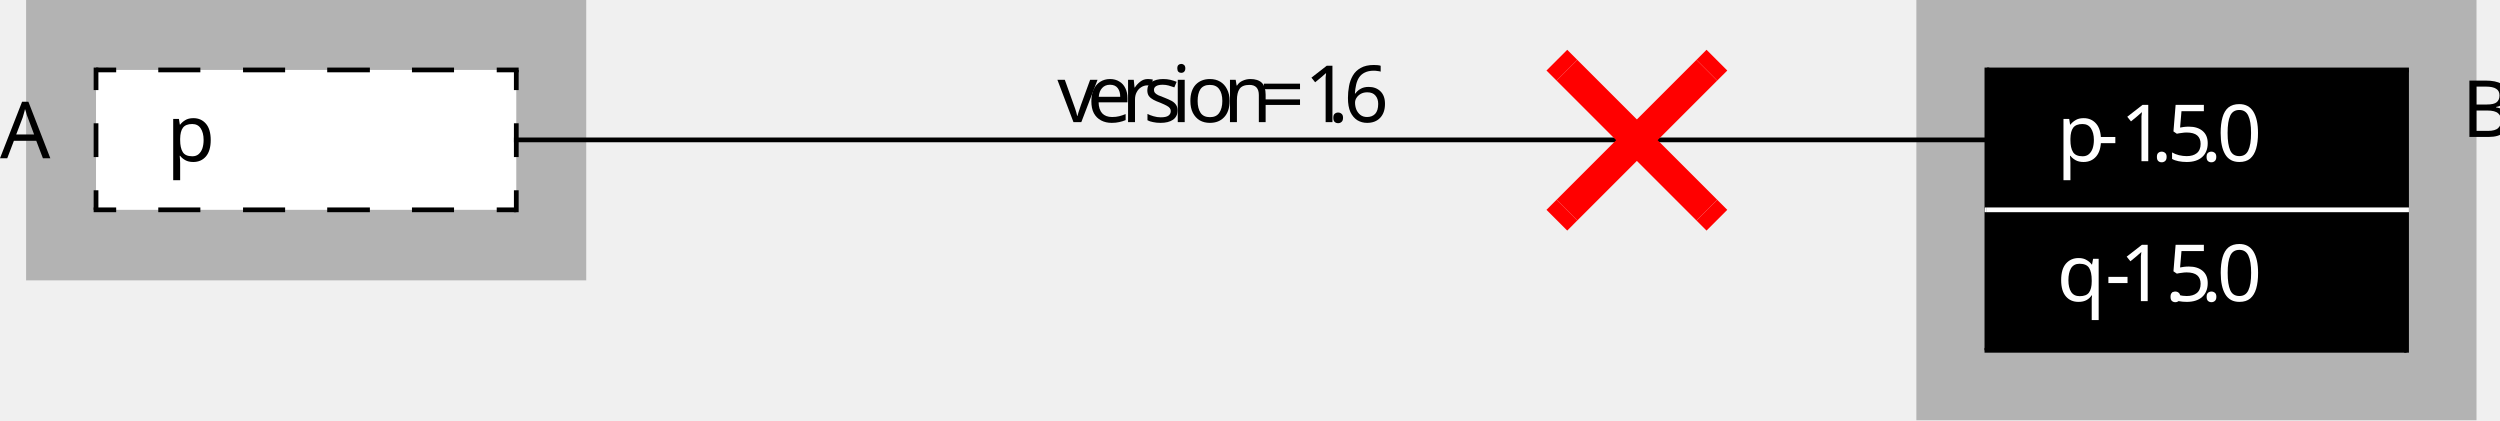
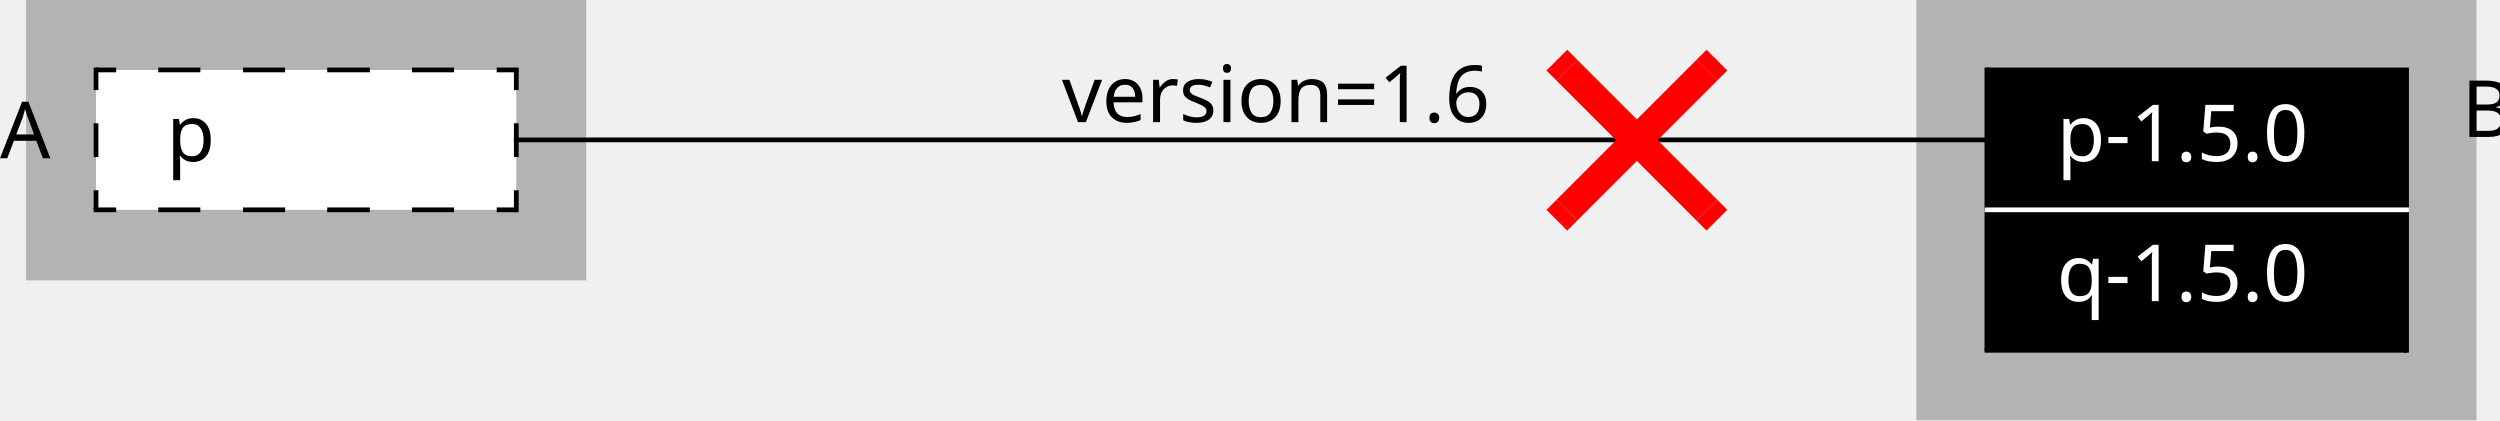
- <svg xmlns="http://www.w3.org/2000/svg" version="1.1" id="Layer_1" x="0px" y="0px" width="253.059px" height="42.539px" viewBox="0 0 253.059 42.539" style="enable-background:new 0 0 253.059 42.539;" xml:space="preserve">
-   <rect x="193.98" style="fill:#B3B3B3;" width="56.7" height="42.539" />
-   <rect x="2.641" style="fill:#B3B3B3;" width="56.7" height="28.38" />
-   <text transform="matrix(1 0 0 1 249.1807 13.8594)" style="font-family:'ProductusSemibold'; font-size:7.98;">B</text>
-   <text transform="matrix(1 0 0 1 0 16.0195)" style="font-family:'ProductusSemibold'; font-size:7.98;">A</text>
-   <rect x="9.72" y="7.079" style="fill:#FFFFFF;" width="42.54" height="14.16" />
+ <svg xmlns="http://www.w3.org/2000/svg" version="1.1" id="Layer_1" x="0px" y="0px" width="253.059px" height="42.539px" viewBox="0 0 253.059 42.539" enable-background="new 0 0 253.059 42.539" xml:space="preserve">
+   <rect x="193.98" fill="#B3B3B3" width="56.7" height="42.539" />
+   <rect x="2.641" fill="#B3B3B3" width="56.7" height="28.38" />
+   <text transform="matrix(1 0 0 1 249.1809 13.8594)" font-family="'ProductusSemibold'" font-size="7.98">B</text>
+   <text transform="matrix(1 0 0 1 2.441406e-04 16.0195)" font-family="'ProductusSemibold'" font-size="7.98">A</text>
+   <rect x="9.72" y="7.079" fill="#FFFFFF" width="42.54" height="14.16" />
  <rect x="9.48" y="6.84" width="0.48" height="2.279" />
  <rect x="9.72" y="6.84" width="2.04" height="0.479" />
  <rect x="16.021" y="6.84" width="4.26" height="0.479" />
  <rect x="24.601" y="6.84" width="4.26" height="0.479" />
-   <rect x="33.121" y="6.84" width="4.32" height="0.479" />
+   <rect x="33.121" y="6.84" width="4.319" height="0.479" />
  <rect x="41.7" y="6.84" width="4.26" height="0.479" />
-   <rect x="50.28" y="6.84" width="2.22" height="0.479" />
+   <rect x="50.28" y="6.84" width="2.221" height="0.479" />
  <rect x="52.021" y="7.079" width="0.48" height="2.04" />
  <rect x="52.021" y="12.479" width="0.48" height="3.42" />
  <rect x="52.021" y="19.26" width="0.48" height="2.22" />
  <rect x="50.28" y="21" width="1.98" height="0.479" />
  <rect x="41.7" y="21" width="4.26" height="0.479" />
-   <rect x="33.121" y="21" width="4.32" height="0.479" />
+   <rect x="33.121" y="21" width="4.319" height="0.479" />
  <rect x="24.601" y="21" width="4.26" height="0.479" />
  <rect x="16.021" y="21" width="4.26" height="0.479" />
  <rect x="9.48" y="21" width="2.28" height="0.479" />
  <rect x="9.48" y="19.26" width="0.48" height="1.979" />
  <rect x="9.48" y="12.479" width="0.48" height="3.42" />
-   <text transform="matrix(1 0 0 1 16.8604 16.3193)" style="font-family:'ProductusOSGiBookc'; font-size:7.98;">p</text>
-   <rect x="201.12" y="7.079" width="42.48" height="14.16" />
+   <text transform="matrix(1 0 0 1 16.8606 16.3193)" font-family="'ProductusOSGiBookc'" font-size="7.98">p</text>
+   <rect x="201.12" y="7.079" width="42.479" height="14.16" />
  <rect x="201.12" y="6.84" width="42.721" height="0.479" />
  <rect x="243.36" y="7.079" width="0.48" height="14.4" />
  <rect x="200.881" y="21" width="42.72" height="0.479" />
  <rect x="200.881" y="6.84" width="0.479" height="14.399" />
-   <text transform="matrix(1 0 0 1 208.2002 16.3193)">
-     <tspan x="0" y="0" style="fill:#FFFFFF; font-family:'ProductusBook'; font-size:7.98;">p</tspan>
-     <tspan x="3.671" y="0" style="fill:#FFFFFF; font-family:'ProductusBook'; font-size:7.98;">-</tspan>
-     <tspan x="6.424" y="0" style="fill:#FFFFFF; font-family:'ProductusBook'; font-size:7.98;">1</tspan>
-     <tspan x="9.552" y="0" style="fill:#FFFFFF; font-family:'ProductusBook'; font-size:7.98;">.</tspan>
-     <tspan x="11.164" y="0" style="fill:#FFFFFF; font-family:'ProductusBook'; font-size:7.98;">5</tspan>
-     <tspan x="14.579" y="0" style="fill:#FFFFFF; font-family:'ProductusBook'; font-size:7.98;">.</tspan>
-     <tspan x="16.191" y="0" style="fill:#FFFFFF; font-family:'ProductusBook'; font-size:7.98;">0</tspan>
-   </text>
-   <rect x="201.12" y="21.239" width="42.48" height="14.221" />
+   <text transform="matrix(1 0 0 1 208.2004 16.3193)" fill="#FFFFFF" font-family="'ProductusBook'" font-size="7.98">p-1.5.0</text>
+   <rect x="201.12" y="21.239" width="42.479" height="14.221" />
  <rect x="201.12" y="21" width="42.721" height="0.479" />
  <rect x="243.36" y="21.239" width="0.48" height="14.46" />
  <rect x="200.881" y="35.22" width="42.72" height="0.479" />
  <rect x="200.881" y="21" width="0.479" height="14.46" />
-   <text transform="matrix(1 0 0 1 208.2002 30.4795)">
-     <tspan x="0" y="0" style="fill:#FFFFFF; font-family:'ProductusBook'; font-size:7.98;">q-</tspan>
-     <tspan x="6.368" y="0" style="fill:#FFFFFF; font-family:'ProductusBook'; font-size:7.98;">1.</tspan>
-     <tspan x="11.164" y="0" style="fill:#FFFFFF; font-family:'ProductusBook'; font-size:7.98;">5</tspan>
-     <tspan x="14.587" y="0" style="fill:#FFFFFF; font-family:'ProductusBook'; font-size:7.98;">.</tspan>
-     <tspan x="16.199" y="0" style="fill:#FFFFFF; font-family:'ProductusBook'; font-size:7.98;">0</tspan>
-   </text>
+   <text transform="matrix(1 0 0 1 208.2004 30.4795)" fill="#FFFFFF" font-family="'ProductusBook'" font-size="7.98">q-1.5.0</text>
  <rect x="52.021" y="13.92" width="0.24" height="0.479" />
  <rect x="52.26" y="13.92" width="149.1" height="0.479" />
-   <text transform="matrix(1 0 0 1 105.4204 12.3594)">
-     <tspan x="0" y="0" style="font-family:'ProductusOSGiBookc'; font-size:7.98;"> </tspan>
-     <tspan x="1.612" y="0" style="font-family:'ProductusOSGiBookc'; font-size:7.98;">v</tspan>
-     <tspan x="4.612" y="0" style="font-family:'ProductusOSGiBookc'; font-size:7.98;">e</tspan>
-     <tspan x="8.092" y="0" style="font-family:'ProductusOSGiBookc'; font-size:7.98;">r</tspan>
-     <tspan x="10.31" y="0" style="font-family:'ProductusOSGiBookc'; font-size:7.98;">s</tspan>
-     <tspan x="13.126" y="0" style="font-family:'ProductusOSGiBookc'; font-size:7.98;">i</tspan>
-     <tspan x="14.635" y="0" style="font-family:'ProductusOSGiBookc'; font-size:7.98;">o</tspan>
-     <tspan x="18.41" y="0" style="font-family:'ProductusOSGiBookc'; font-size:7.98;">n</tspan>
-     <tspan x="22.064" y="0" style="font-family:'ProductusOSGiBookc'; font-size:7.98;">=1</tspan>
-     <tspan x="28.966" y="0" style="font-family:'ProductusOSGiBookc'; font-size:7.98;">.</tspan>
-     <tspan x="30.586" y="0" style="font-family:'ProductusOSGiBookc'; font-size:7.98;">6</tspan>
-   </text>
-   <rect x="200.881" y="21" style="fill:#FFFFFF;" width="0.239" height="0.479" />
-   <rect x="201.12" y="21" style="fill:#FFFFFF;" width="42.721" height="0.479" />
-   <polyline style="fill:#FF0000;" points="157.561,20.22 156.54,21.239 158.641,23.34 159.66,22.319 " />
-   <polyline style="fill:#FF0000;" points="171.721,6.06 172.74,5.039 174.841,7.14 173.82,8.159 " />
-   <polyline style="fill:#FF0000;" points="157.561,20.22 159.66,22.319 173.82,8.159 171.721,6.06 " />
-   <polyline style="fill:#FF0000;" points="159.66,6.06 158.641,5.039 156.54,7.14 157.561,8.159 " />
-   <polyline style="fill:#FF0000;" points="173.82,20.22 174.841,21.239 172.74,23.34 171.721,22.319 " />
-   <polyline style="fill:#FF0000;" points="159.66,6.06 157.561,8.159 171.721,22.319 173.82,20.22 " />
+   <text transform="matrix(1 0 0 1 105.4207 12.3594)" font-family="'ProductusOSGiBookc'" font-size="7.98"> version=1.6</text>
+   <rect x="200.881" y="21" fill="#FFFFFF" width="0.239" height="0.479" />
+   <rect x="201.12" y="21" fill="#FFFFFF" width="42.721" height="0.479" />
+   <polyline fill="#FF0000" points="157.561,20.22 156.54,21.239 158.641,23.34 159.66,22.318 " />
+   <polyline fill="#FF0000" points="171.721,6.06 172.74,5.039 174.841,7.14 173.82,8.159 " />
+   <polyline fill="#FF0000" points="157.561,20.22 159.66,22.318 173.82,8.159 171.721,6.06 " />
+   <polyline fill="#FF0000" points="159.66,6.06 158.641,5.039 156.54,7.14 157.561,8.159 " />
+   <polyline fill="#FF0000" points="173.82,20.22 174.841,21.239 172.74,23.34 171.721,22.318 " />
+   <polyline fill="#FF0000" points="159.66,6.06 157.561,8.159 171.721,22.318 173.82,20.22 " />
</svg>
